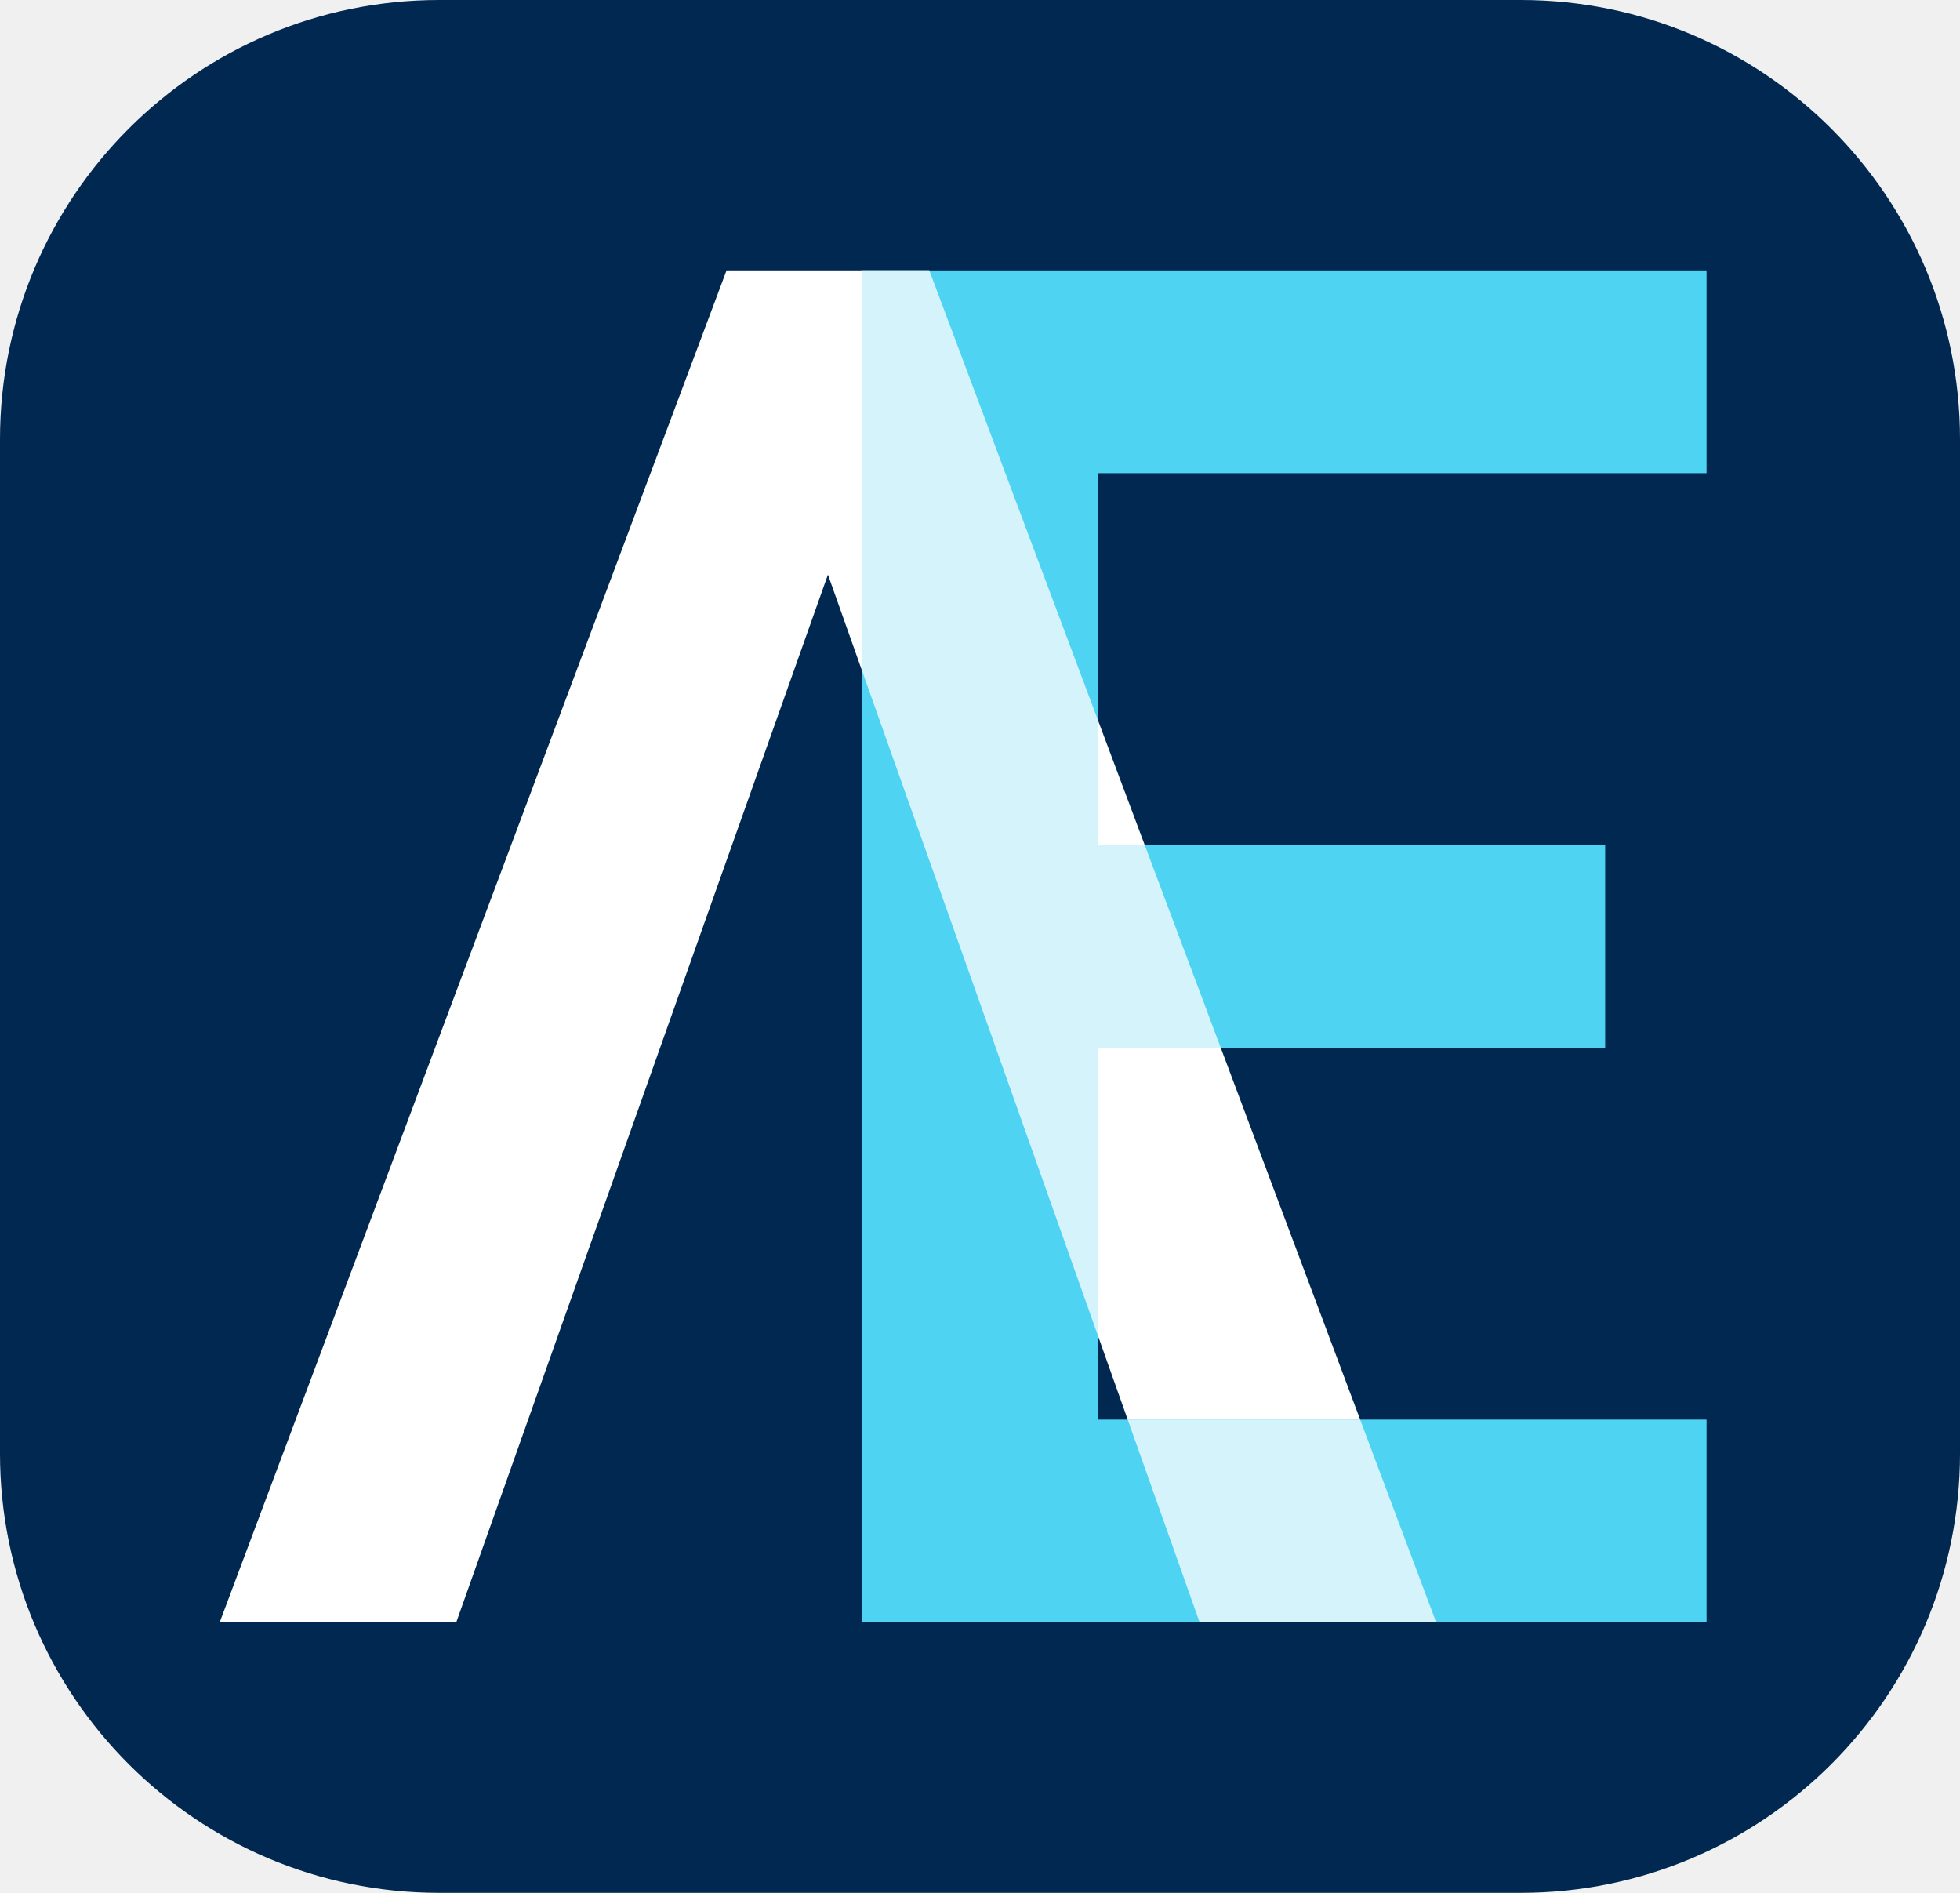
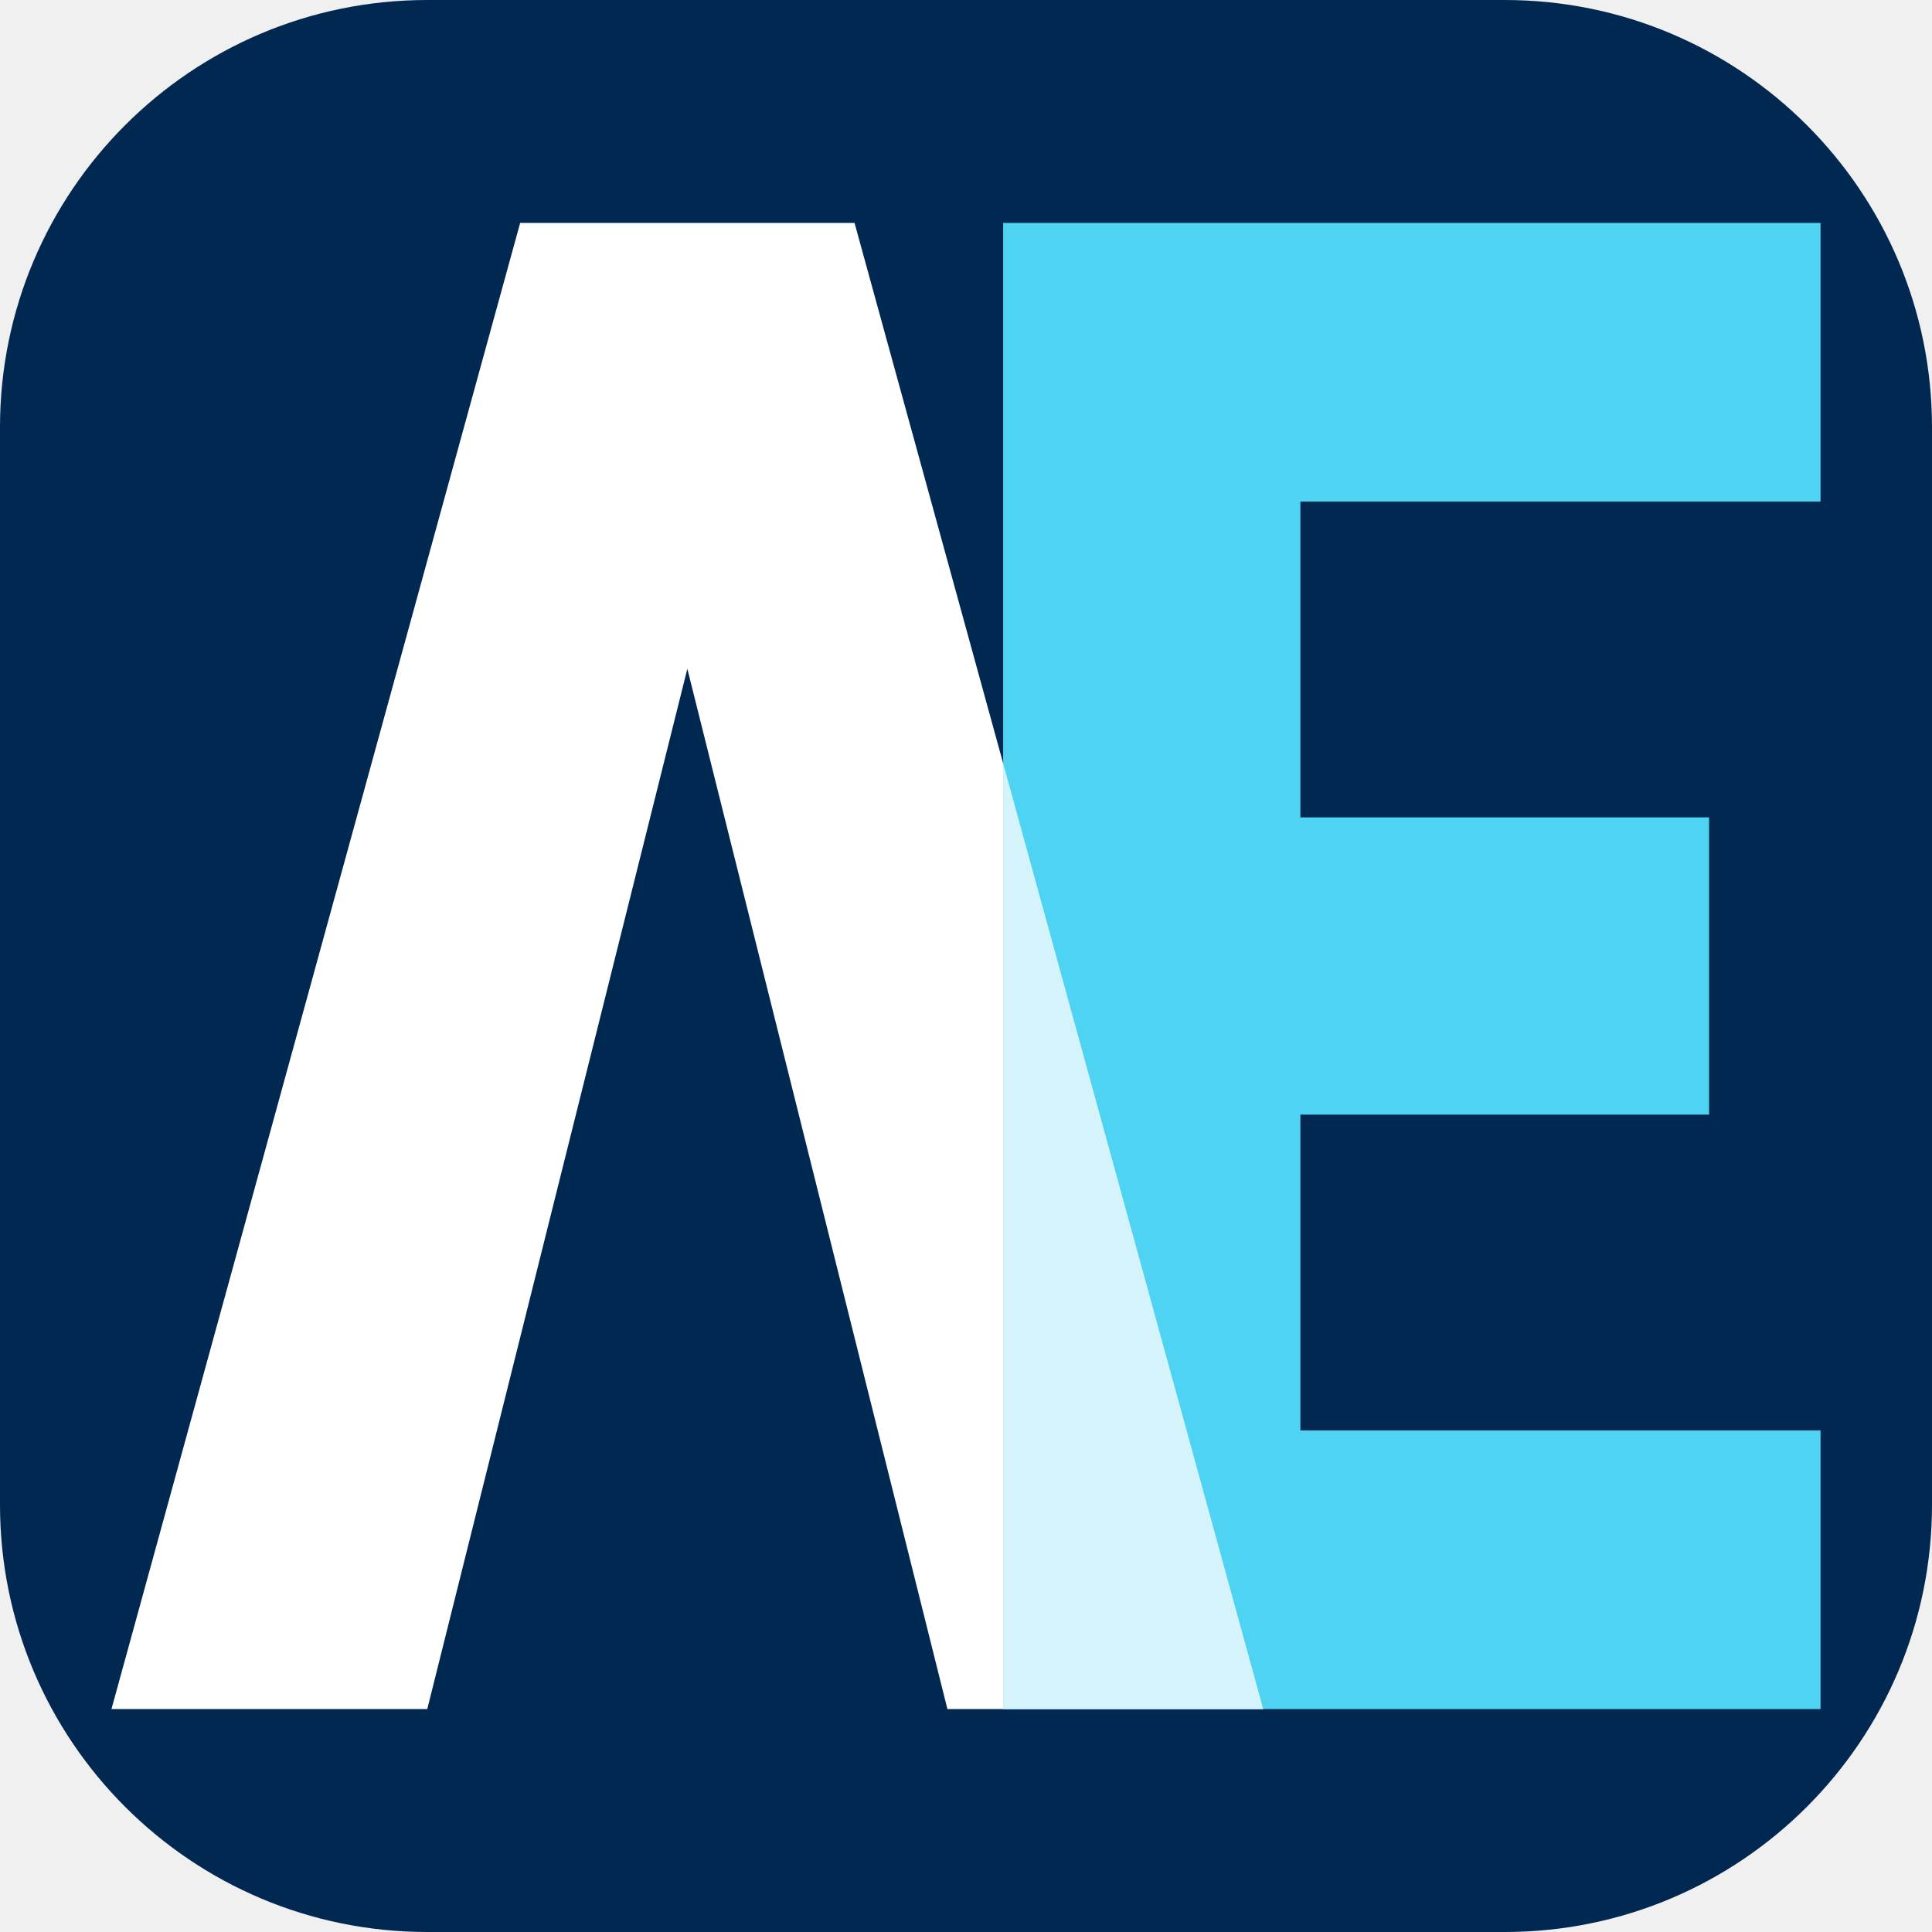
- <svg xmlns="http://www.w3.org/2000/svg" viewBox="-13 -16 116 112">
-   <rect x="-13" y="-16" width="116" height="112" rx="26" fill="#002850" transform="translate(0 0)" />
+ <svg xmlns="http://www.w3.org/2000/svg" viewBox="-6 -12 104 104">
+   <rect x="-6" y="-12" width="104" height="104" rx="23" fill="#002850" />
  <defs>
    <clipPath id="c">
-       <path d="M38 0 H88 V12 H52 V34 H82 V46 H52 V68 H88 V80 H38Z" />
+       <path d="M48 0 H92 V15 H64 V32 H86 V48 H64 V65 H92 V80 H48Z" />
    </clipPath>
  </defs>
-   <g>
-     <path d="M0 80 L30 0 H42 L72 80 H58 L36 18 L14 80Z" fill="#ffffff" />
-     <path d="M38 0 H88 V12 H52 V34 H82 V46 H52 V68 H88 V80 H38Z" fill="#4fd3f2" />
-     <path d="M0 80 L30 0 H42 L72 80 H58 L36 18 L14 80Z" fill="#d4f3fb" clip-path="url(#c)" />
-   </g>
+   <path d="M0 80 L22 0 H40 L62 80 H45 L31 24 L17 80Z" fill="#fff" />
+   <path d="M48 0 H92 V15 H64 V32 H86 V48 H64 V65 H92 V80 H48Z" fill="#4fd3f2" />
+   <path d="M0 80 L22 0 H40 L62 80 H45 L31 24 L17 80Z" fill="#d4f3fb" clip-path="url(#c)" />
</svg>
